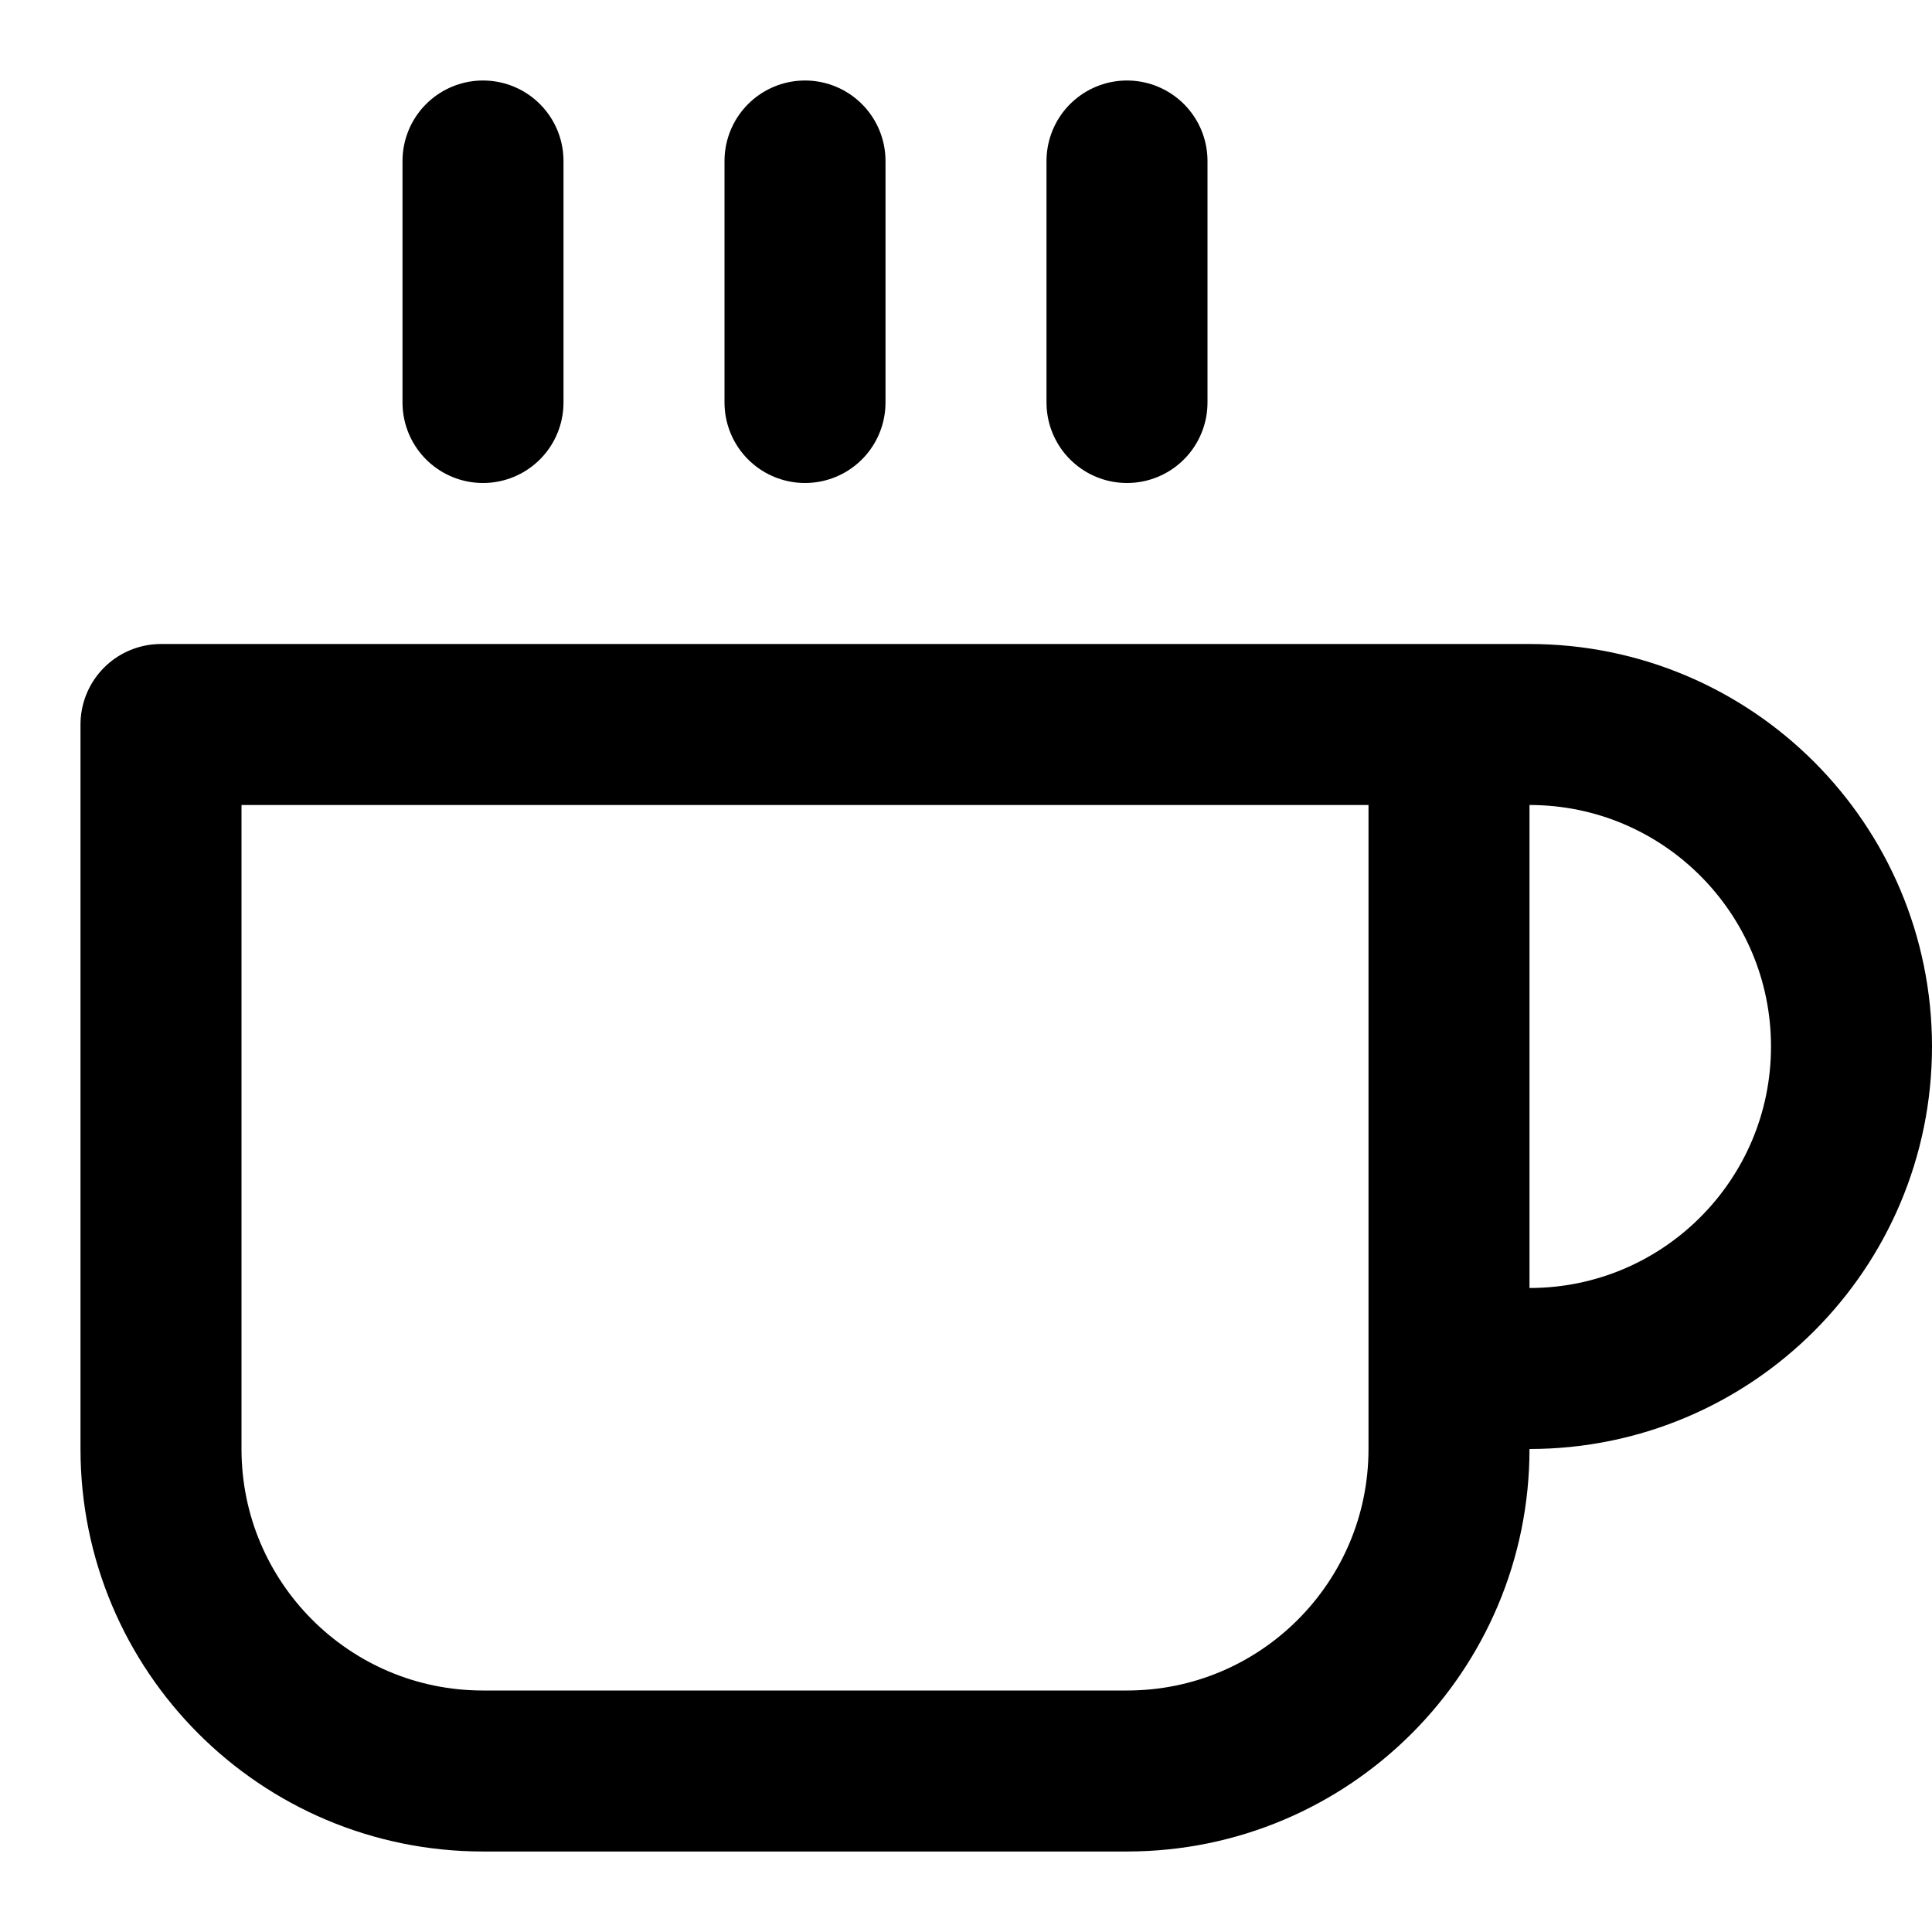
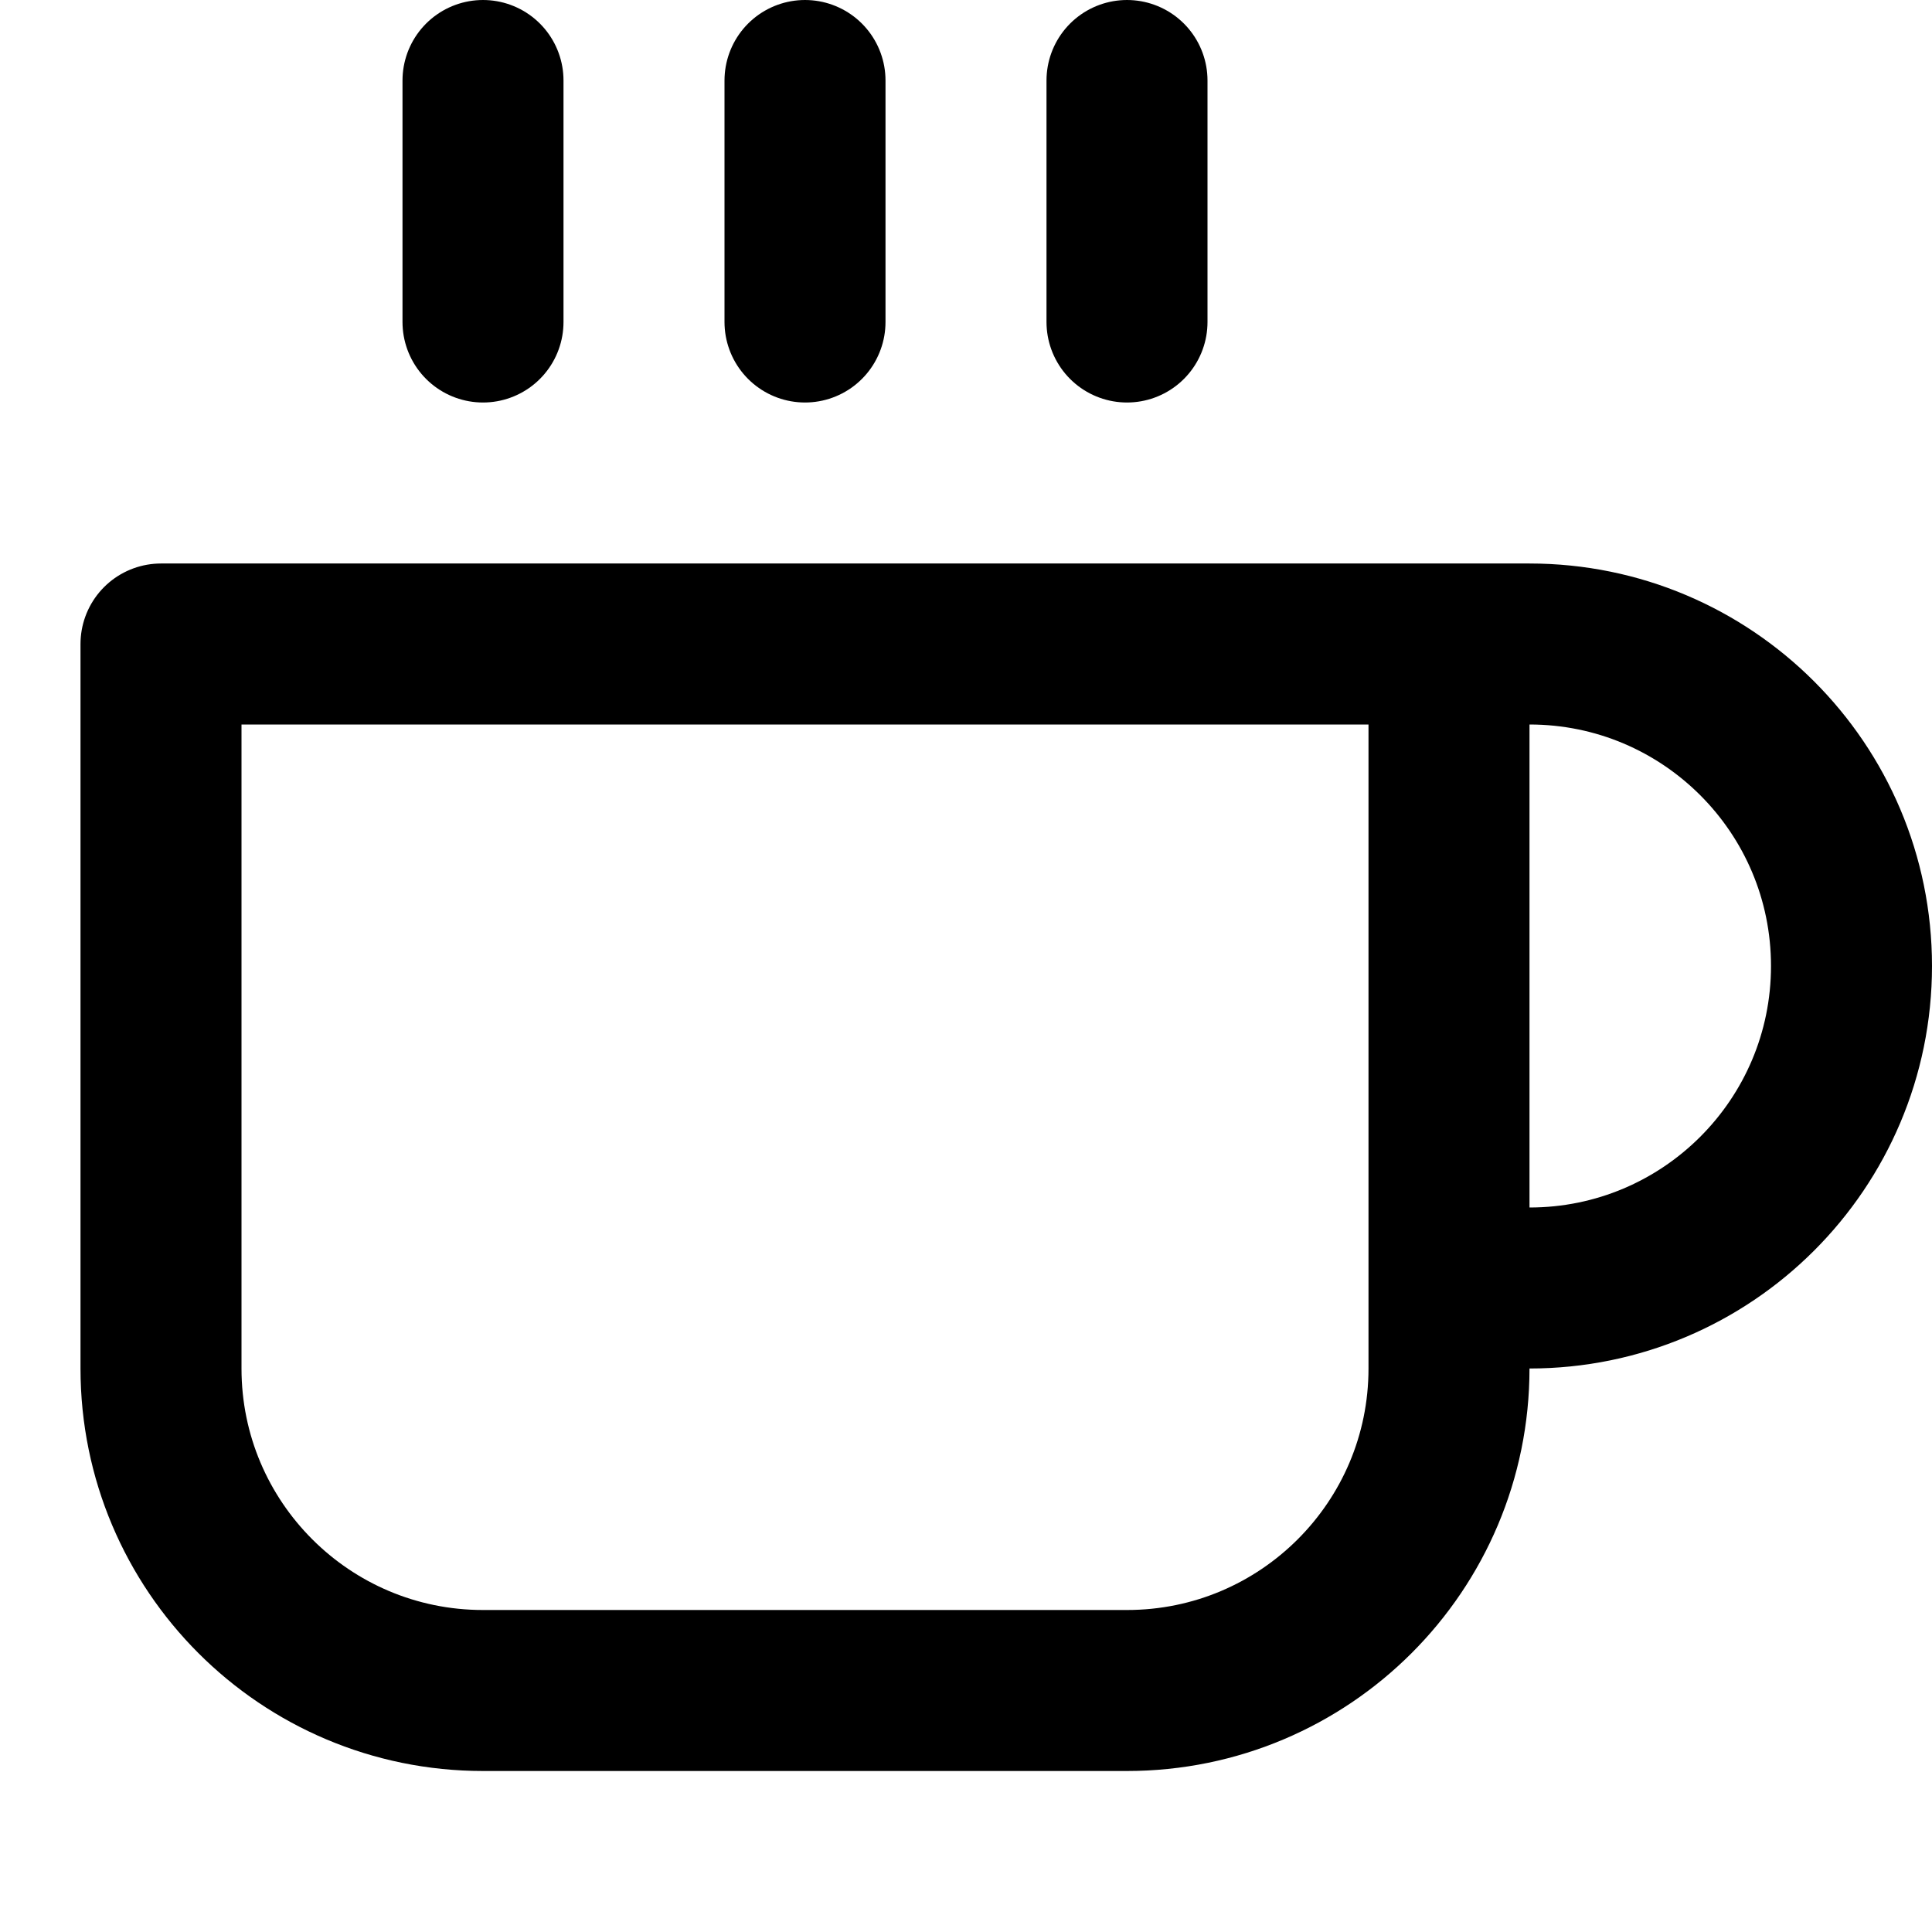
<svg xmlns="http://www.w3.org/2000/svg" class="i i-coffee" viewBox="0 0 24 24" fill="none" stroke="currentColor" stroke-width="2" stroke-linecap="round" stroke-linejoin="round">
-   <path d="M6 2v3m4-3v3m4-3v3m4 4v9a4 4 0 0 1-4 4H6a4 4 0 0 1-4-4V9h17a1 1 0 0 1 0 8h-1" />
+   <path d="M6 1v3m4-3v3m4-3v3m4 12h1a1 1 0 000-8H2v9a4 4 0 004 4h8a4 4 0 004-4zV8" />
</svg>
